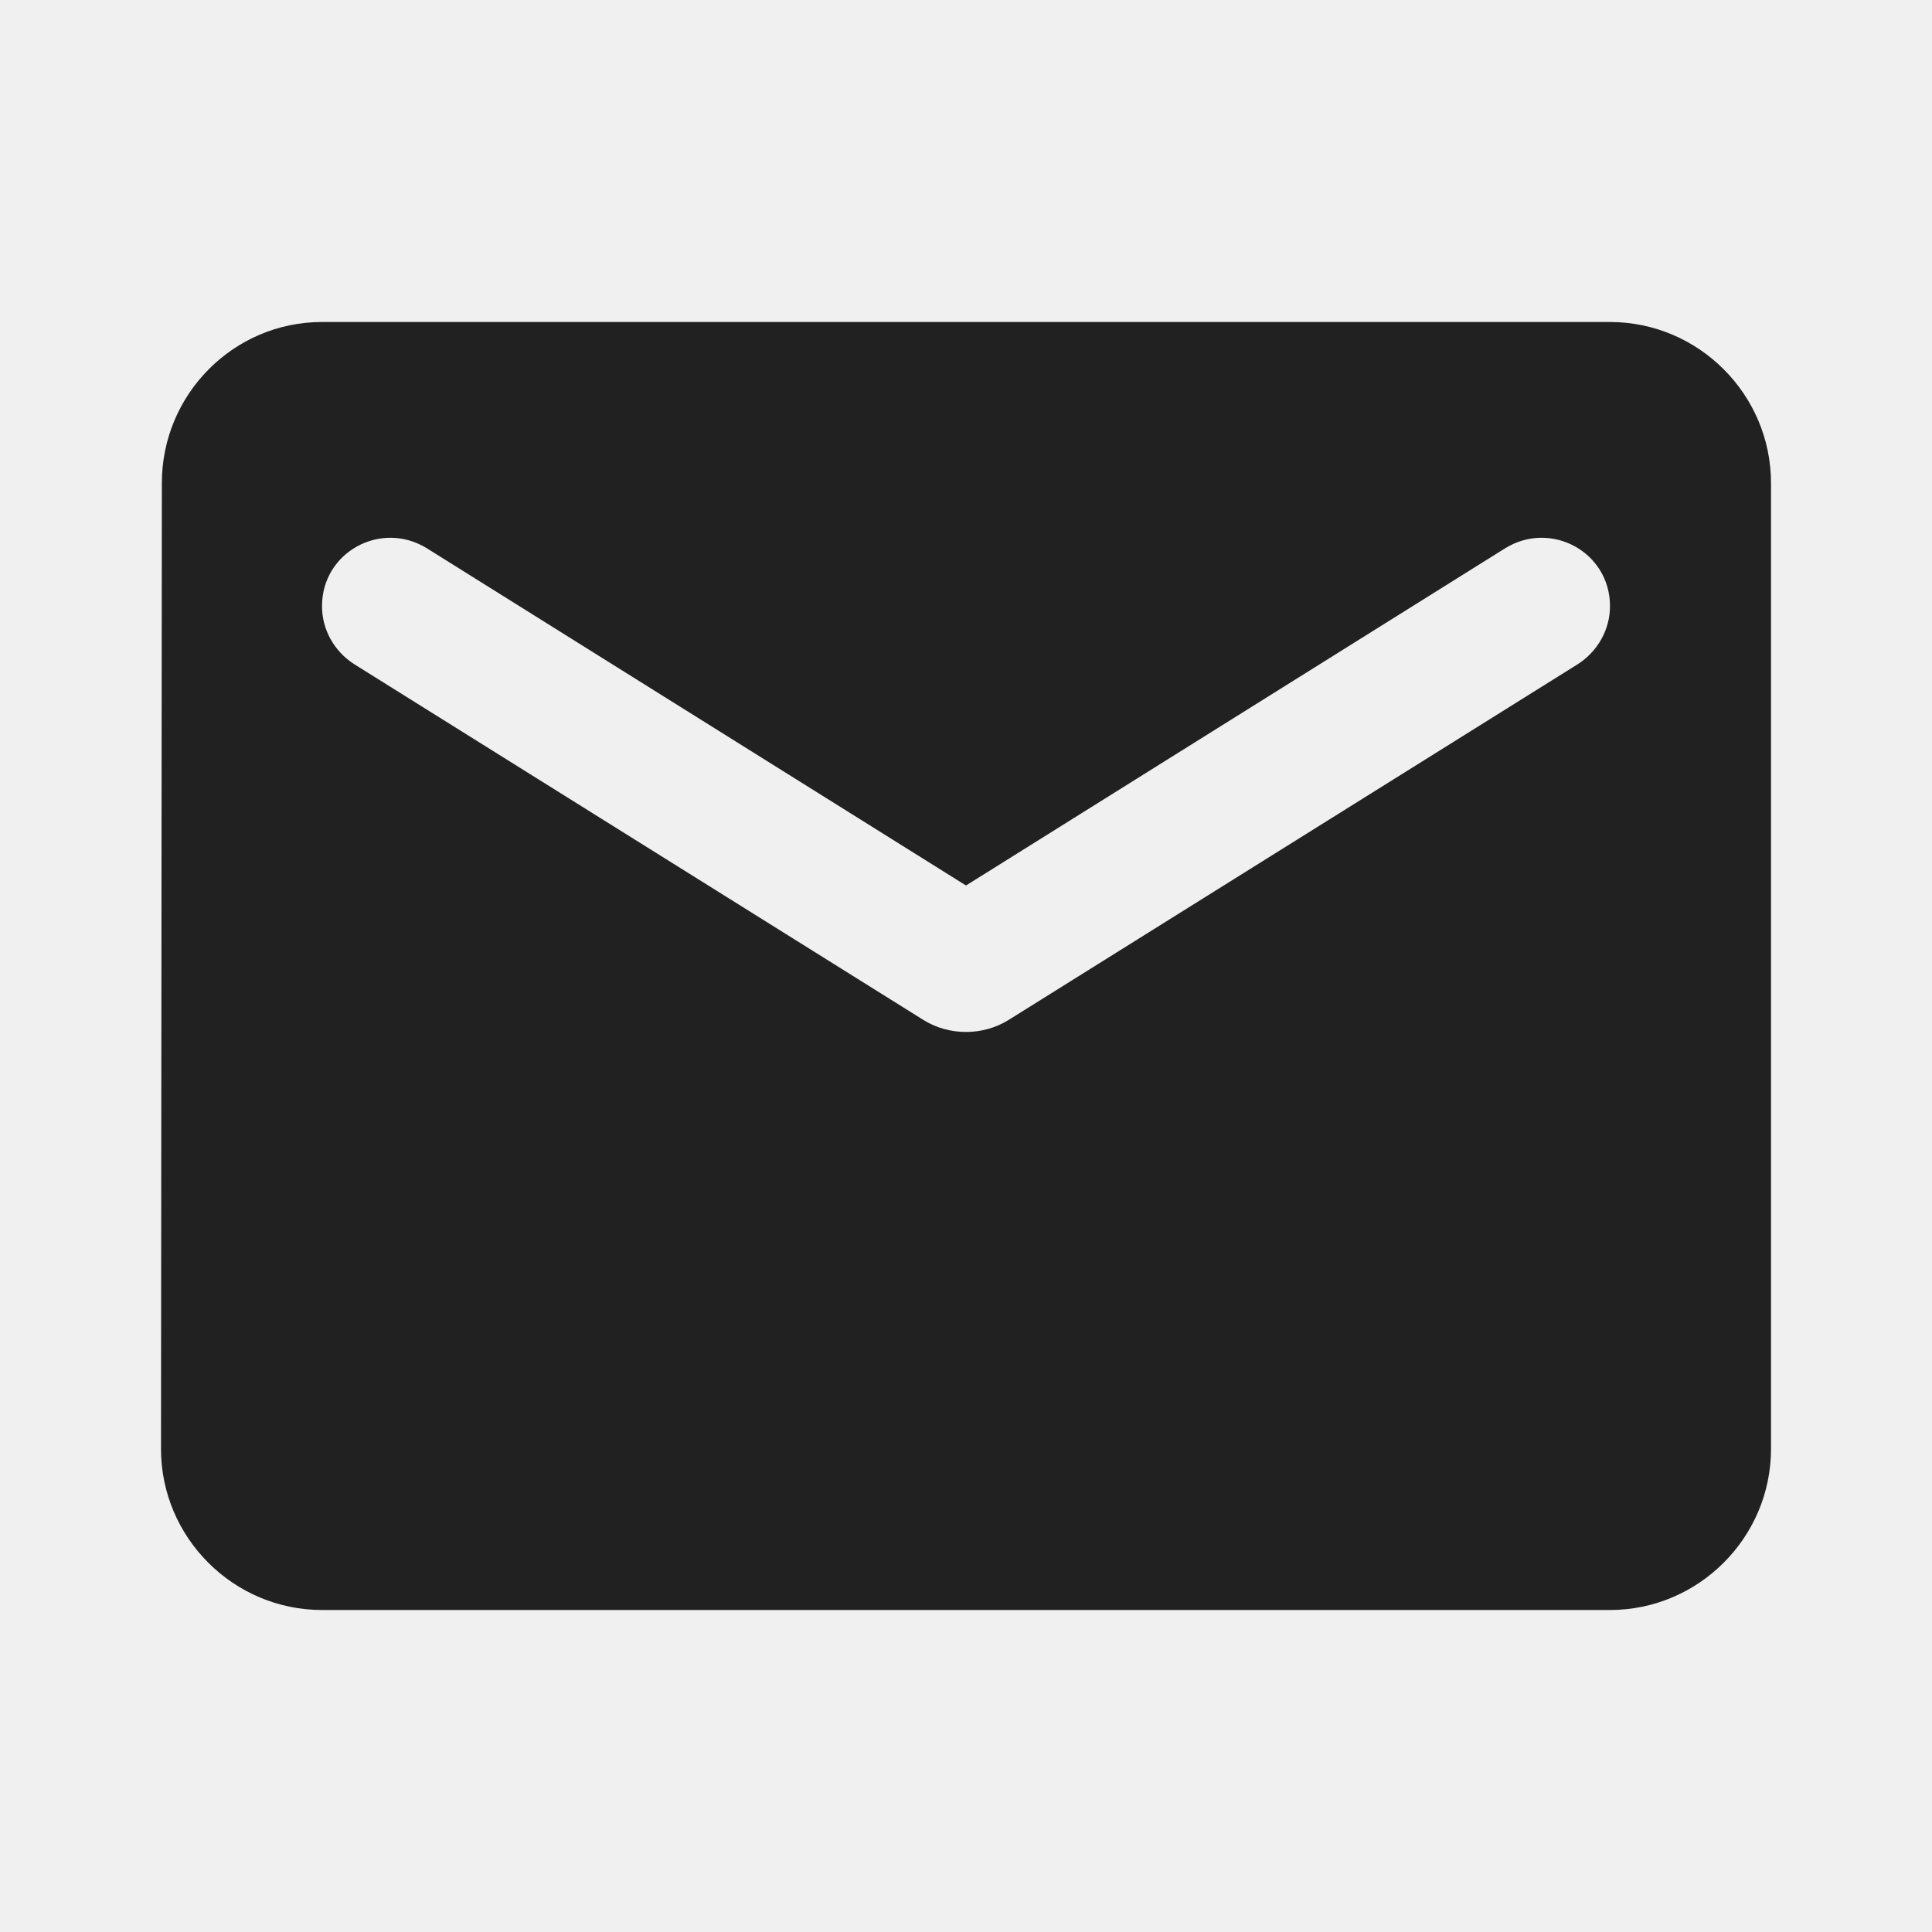
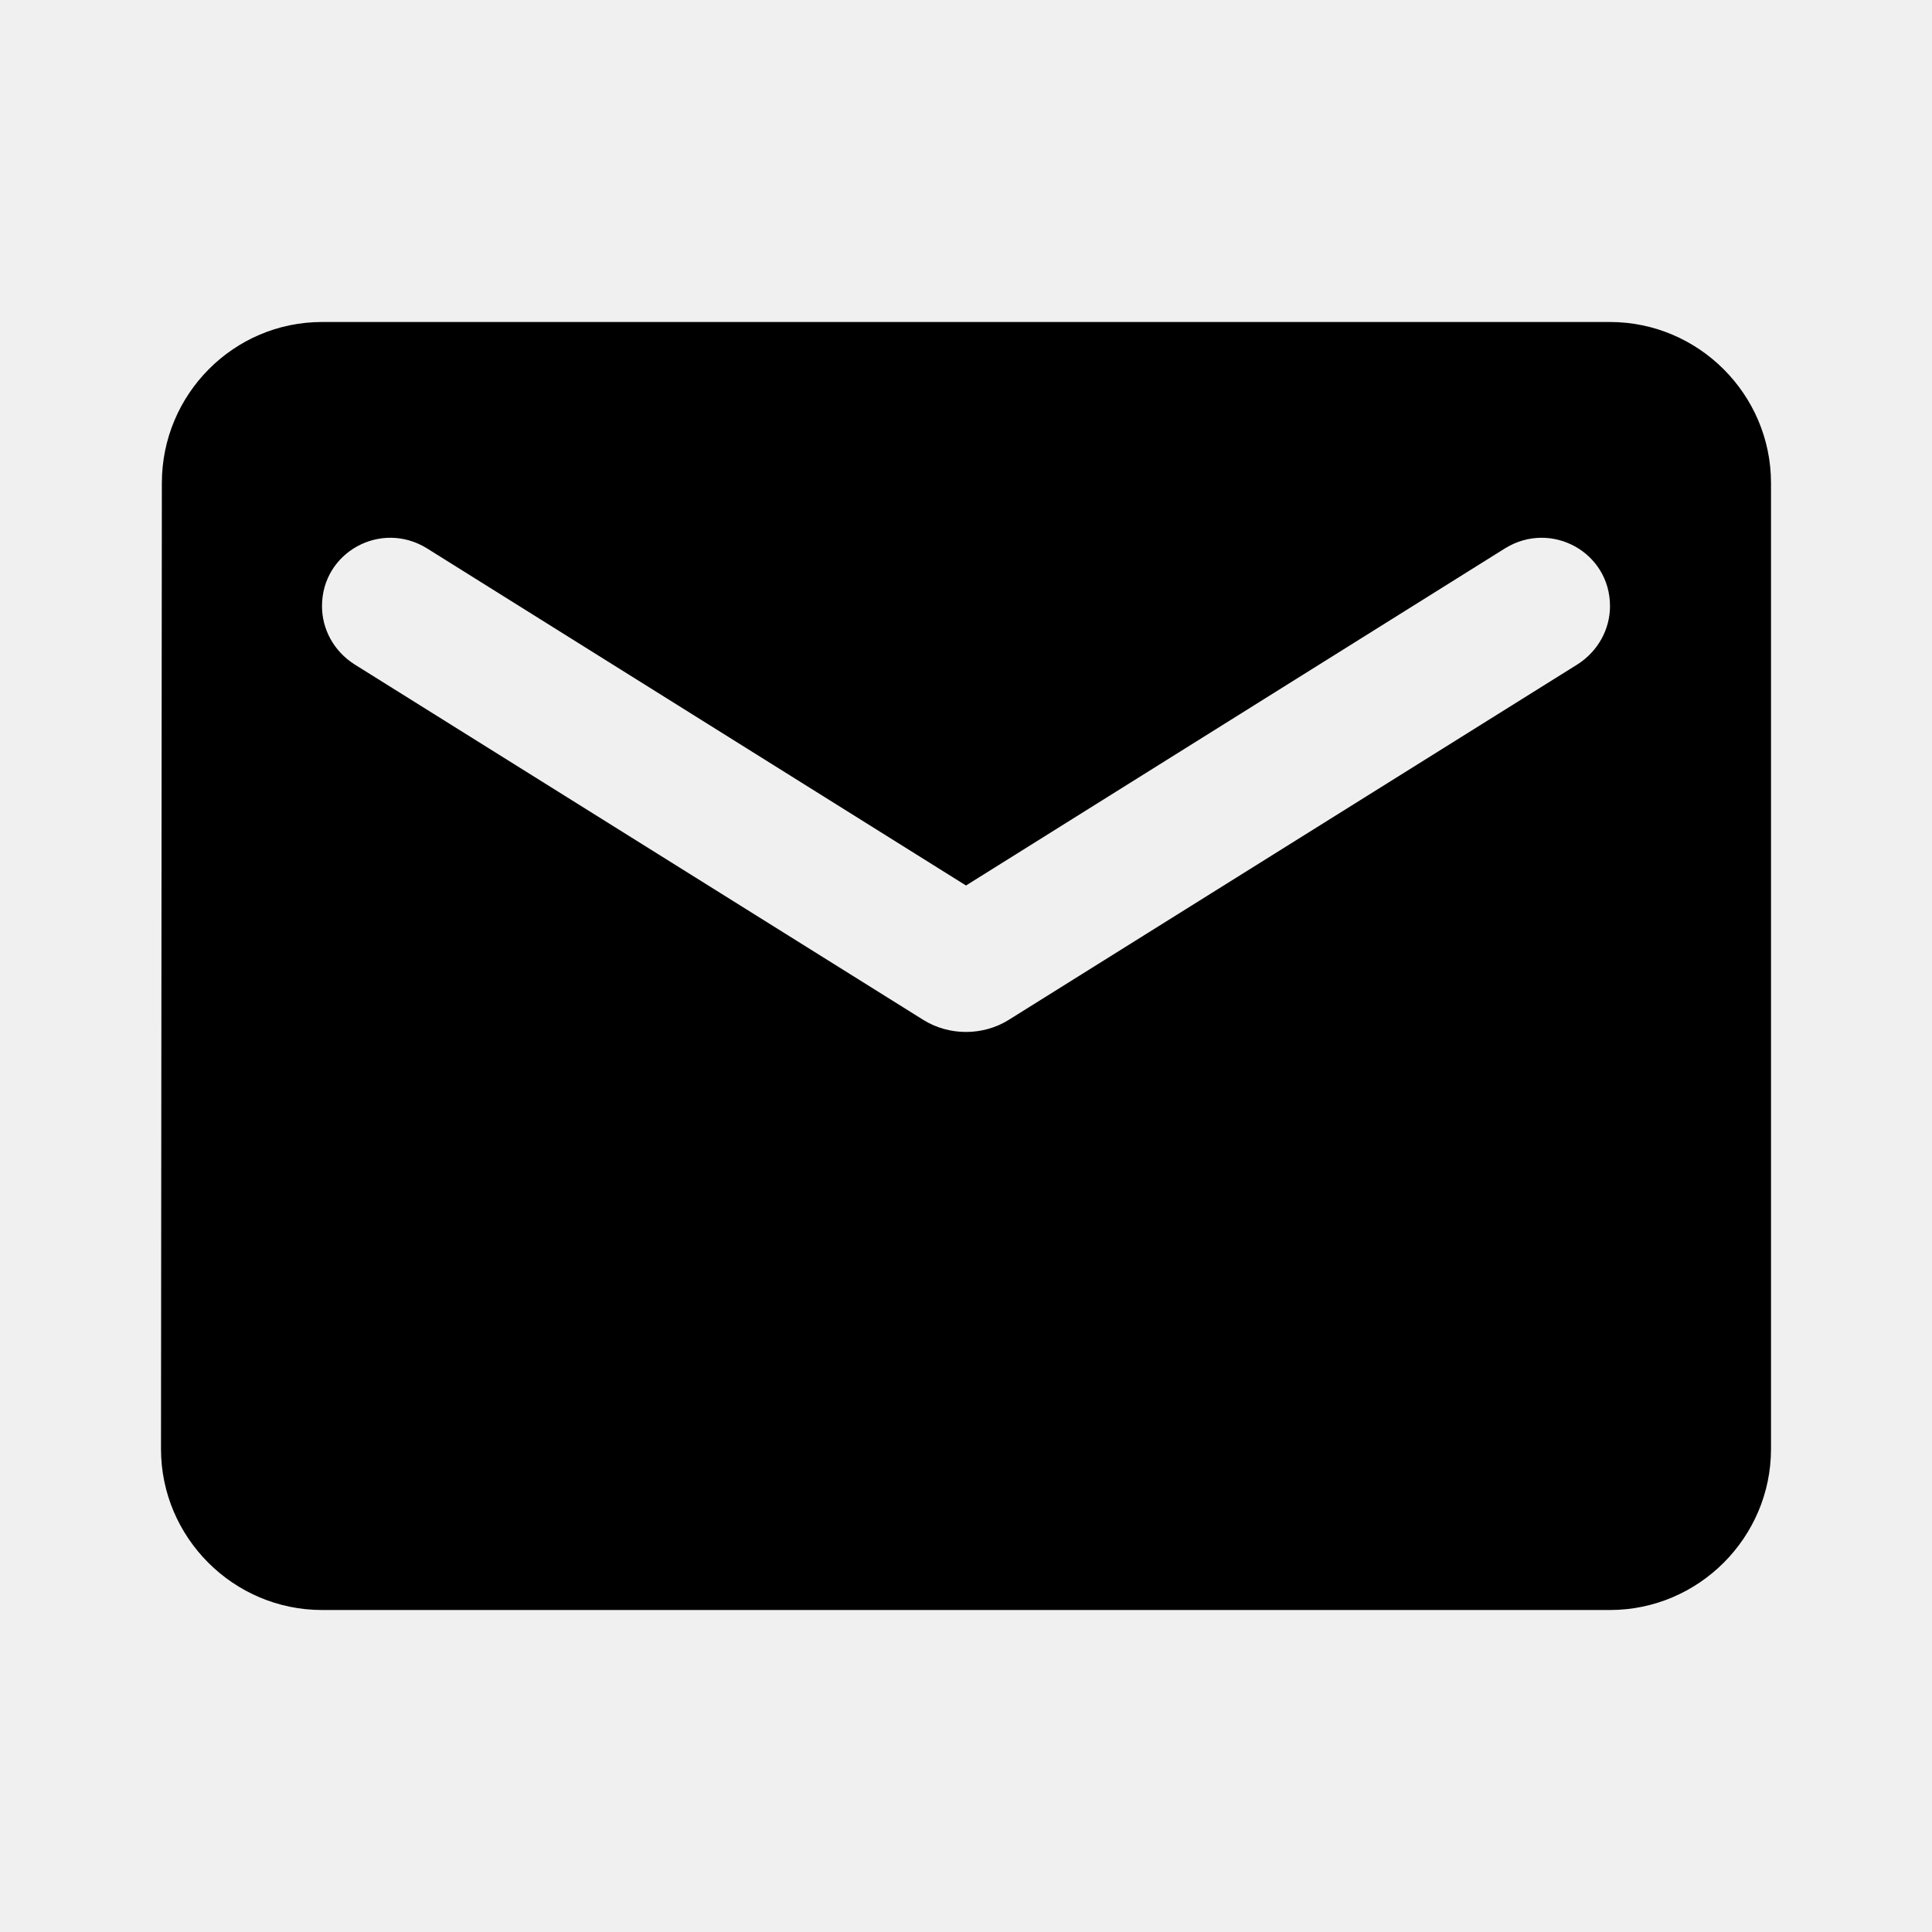
- <svg xmlns="http://www.w3.org/2000/svg" width="18" height="18" viewBox="0 0 18 18" fill="none">
+ <svg xmlns="http://www.w3.org/2000/svg" width="18" height="18" viewBox="0 0 18 18" fill="currentColor">
  <g id="email-black-18dp 1" clip-path="url(#clip0_1_2679)">
-     <path id="Vector" d="M15 3H3C2.175 3 1.508 3.675 1.508 4.5L1.5 13.5C1.5 14.325 2.175 15 3 15H15C15.825 15 16.5 14.325 16.5 13.5V4.5C16.5 3.675 15.825 3 15 3ZM14.7 6.188L9.398 9.502C9.158 9.652 8.842 9.652 8.602 9.502L3.3 6.188C3.112 6.067 3 5.865 3 5.647C3 5.145 3.547 4.845 3.975 5.107L9 8.25L14.025 5.107C14.453 4.845 15 5.145 15 5.647C15 5.865 14.887 6.067 14.7 6.188Z" fill="#212121" />
+     <path id="Vector" d="M15 3H3C2.175 3 1.508 3.675 1.508 4.5L1.5 13.5C1.5 14.325 2.175 15 3 15H15C15.825 15 16.5 14.325 16.5 13.5V4.5C16.5 3.675 15.825 3 15 3ZM14.7 6.188L9.398 9.502C9.158 9.652 8.842 9.652 8.602 9.502L3.3 6.188C3.112 6.067 3 5.865 3 5.647C3 5.145 3.547 4.845 3.975 5.107L9 8.25L14.025 5.107C14.453 4.845 15 5.145 15 5.647C15 5.865 14.887 6.067 14.7 6.188Z" />
  </g>
  <defs>
    <clipPath id="clip0_1_2679">
-       <rect width="18" height="18" fill="white" />
+       <rect width="18" height="18" />
    </clipPath>
  </defs>
</svg>
